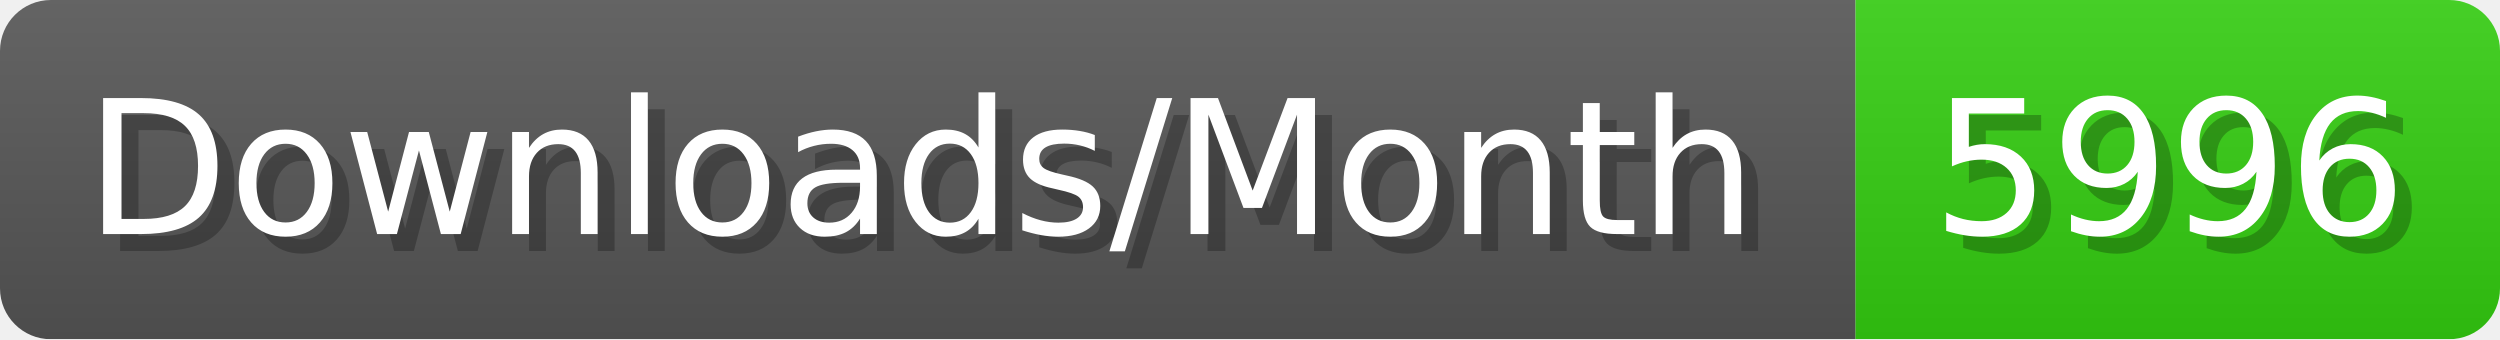
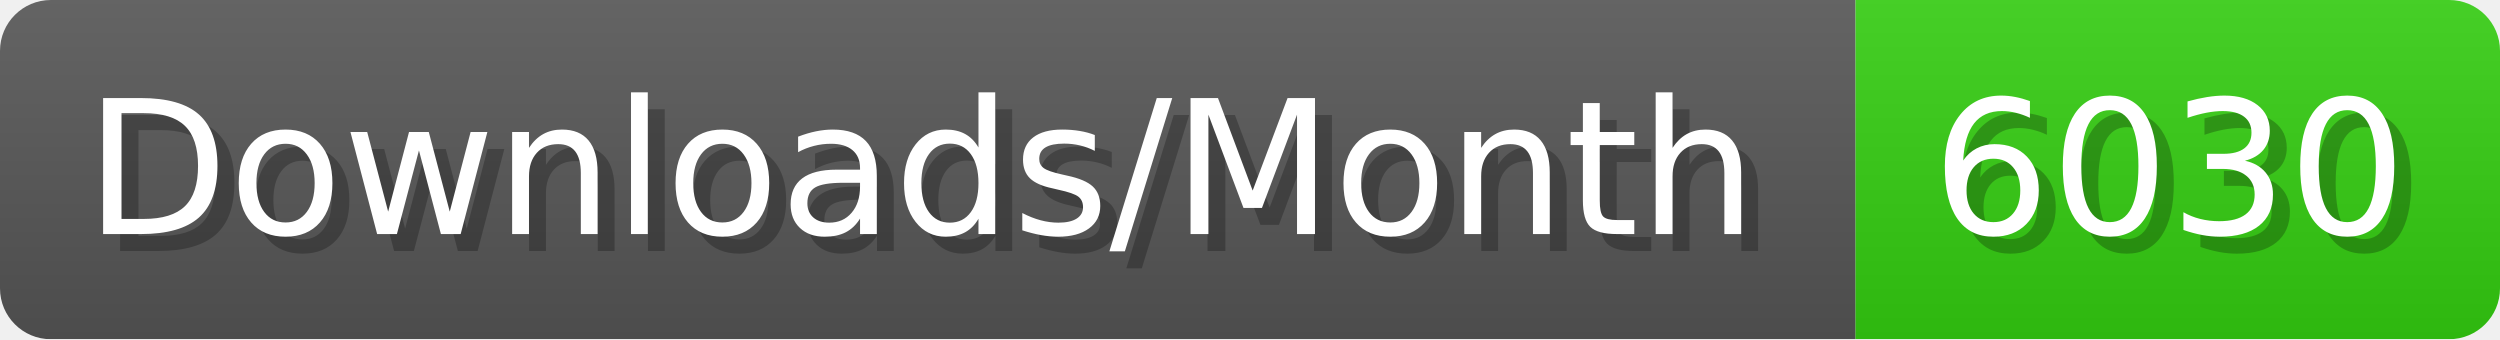
- <svg xmlns="http://www.w3.org/2000/svg" width="147.4" height="20" viewBox="0 0 1474 200" role="img" aria-label="Downloads/Month: 5996">
+ <svg xmlns="http://www.w3.org/2000/svg" width="147.4" height="20" viewBox="0 0 1474 200" role="img" aria-label="Downloads/Month: 6030">
  <linearGradient id="YlXUI" x2="0" y2="100%">
    <stop offset="0" stop-opacity=".1" stop-color="#EEE" />
    <stop offset="1" stop-opacity=".1" />
  </linearGradient>
  <mask id="JHhop">
    <rect width="1474" height="200" rx="30" fill="#FFF" />
  </mask>
  <g mask="url(#JHhop)">
    <rect width="1094" height="200" fill="#555" />
    <rect width="380" height="200" fill="#3C1" x="1094" />
    <rect width="1474" height="200" fill="url(#YlXUI)" />
  </g>
  <g aria-hidden="true" fill="#fff" text-anchor="start" font-family="Verdana,DejaVu Sans,sans-serif" font-size="110">
    <text x="60" y="148" textLength="994" fill="#000" opacity="0.25">Downloads/Month</text>
    <text x="50" y="138" textLength="994">Downloads/Month</text>
-     <text x="1149" y="148" textLength="280" fill="#000" opacity="0.25">5996</text>
-     <text x="1139" y="138" textLength="280">5996</text>
+     <text x="1149" y="148" textLength="280" fill="#000" opacity="0.25">6030</text>
+     <text x="1139" y="138" textLength="280">6030</text>
  </g>
</svg>
